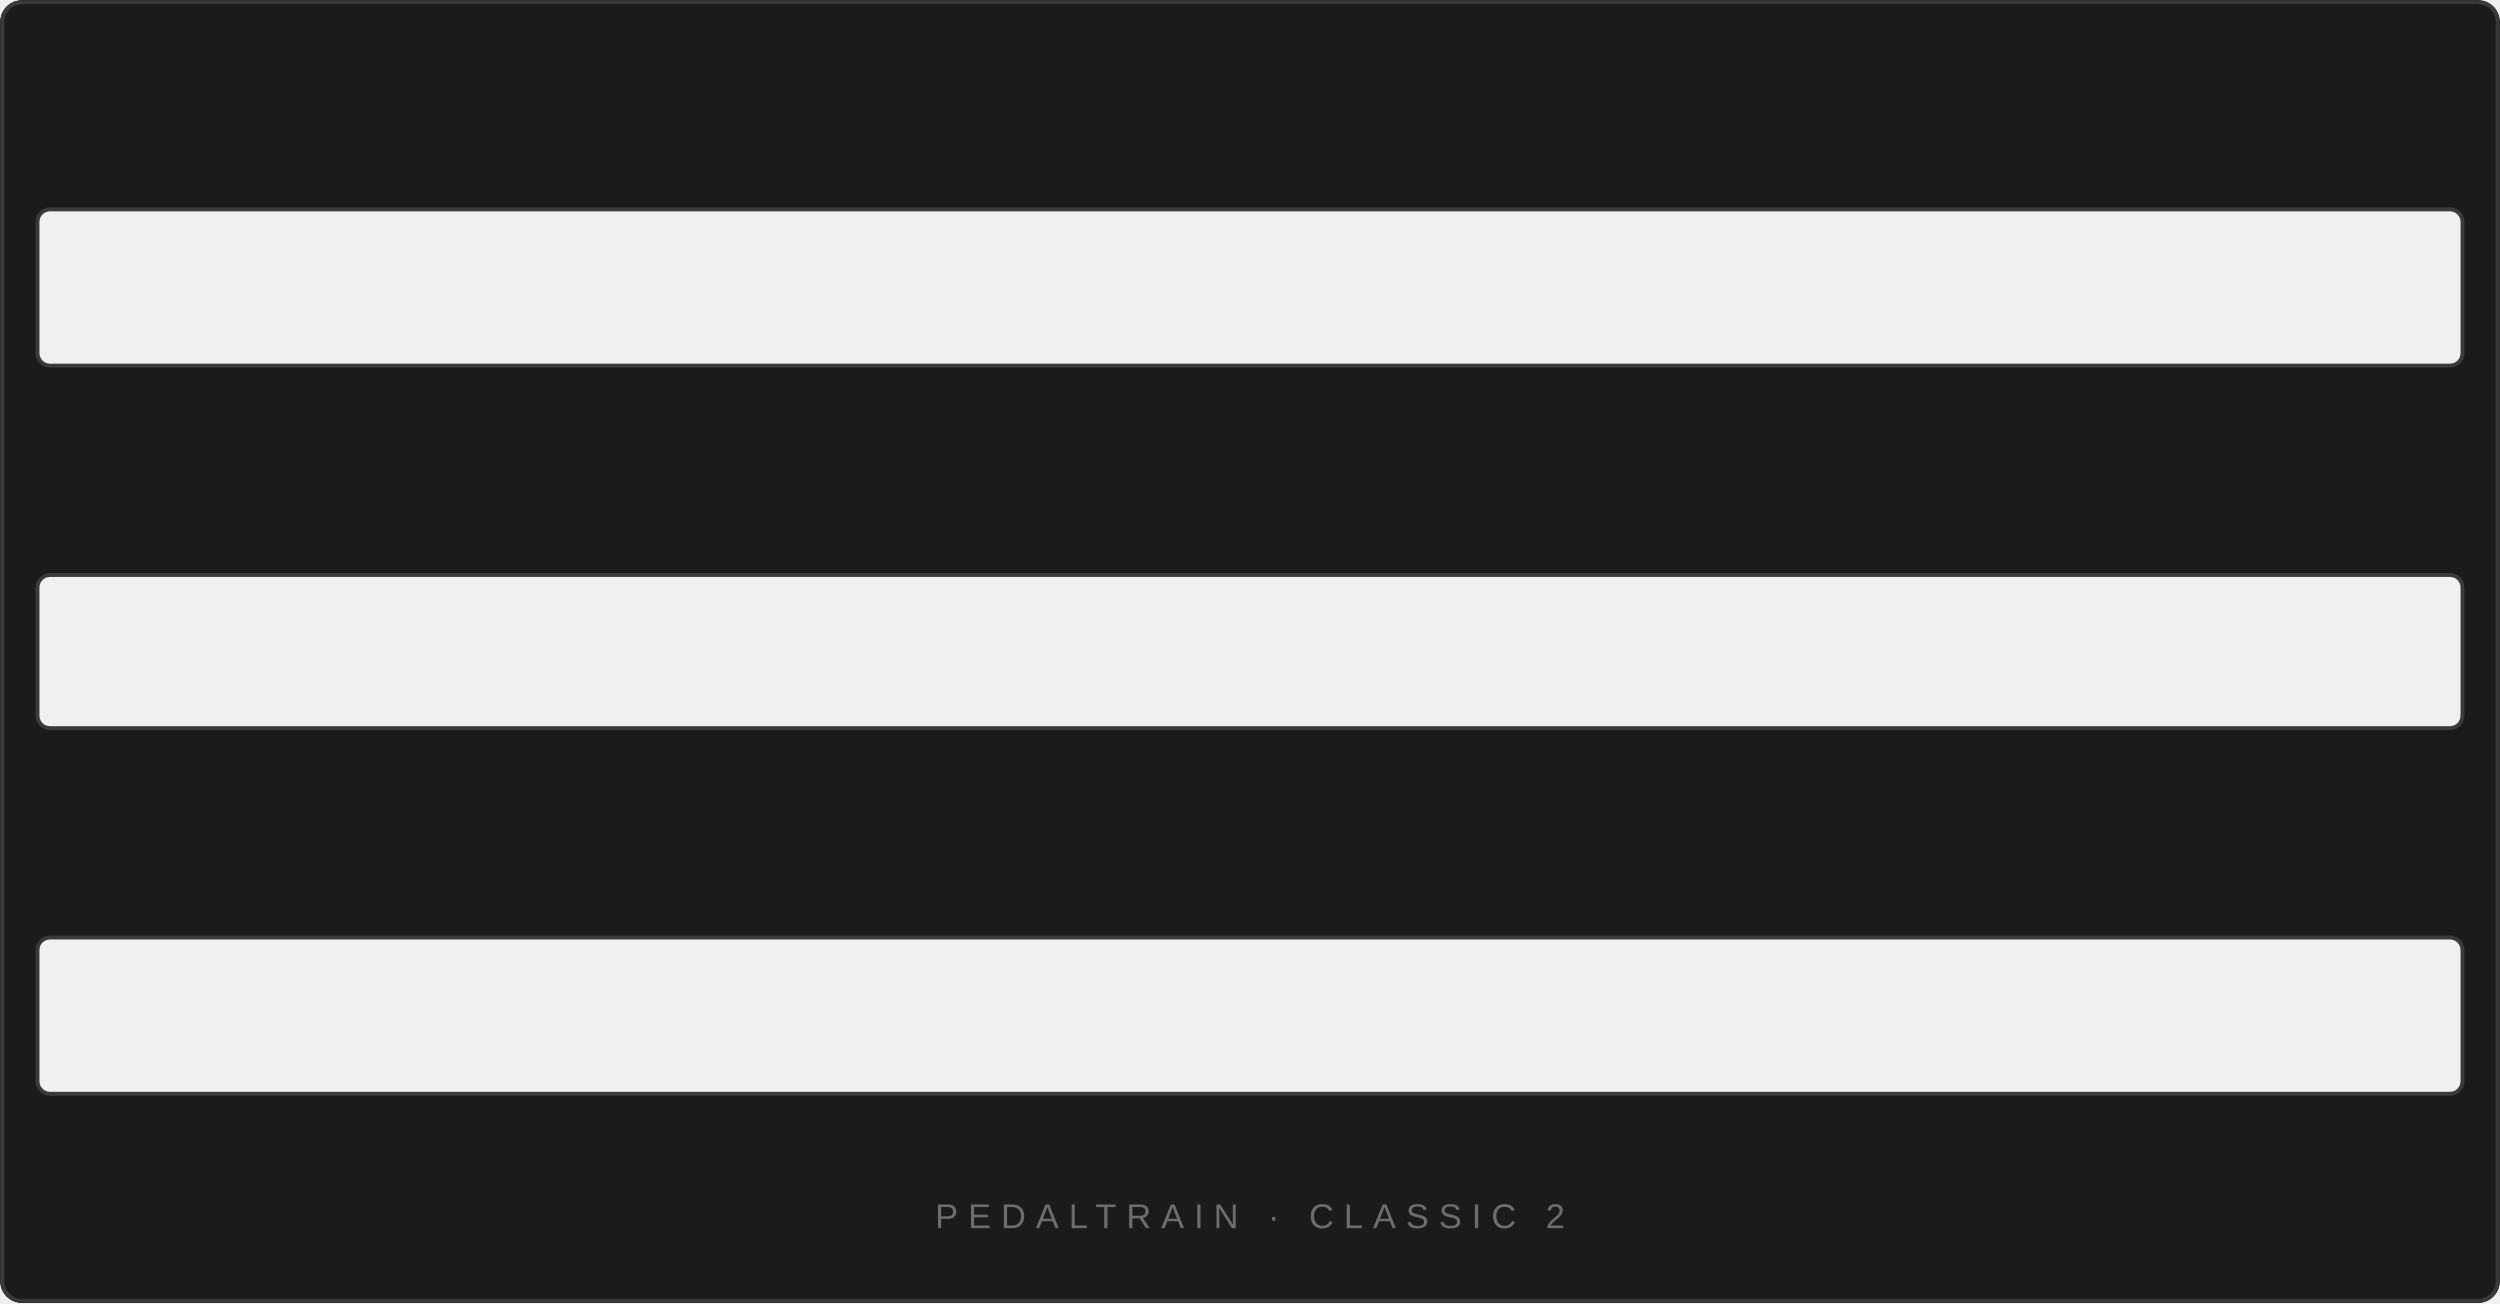
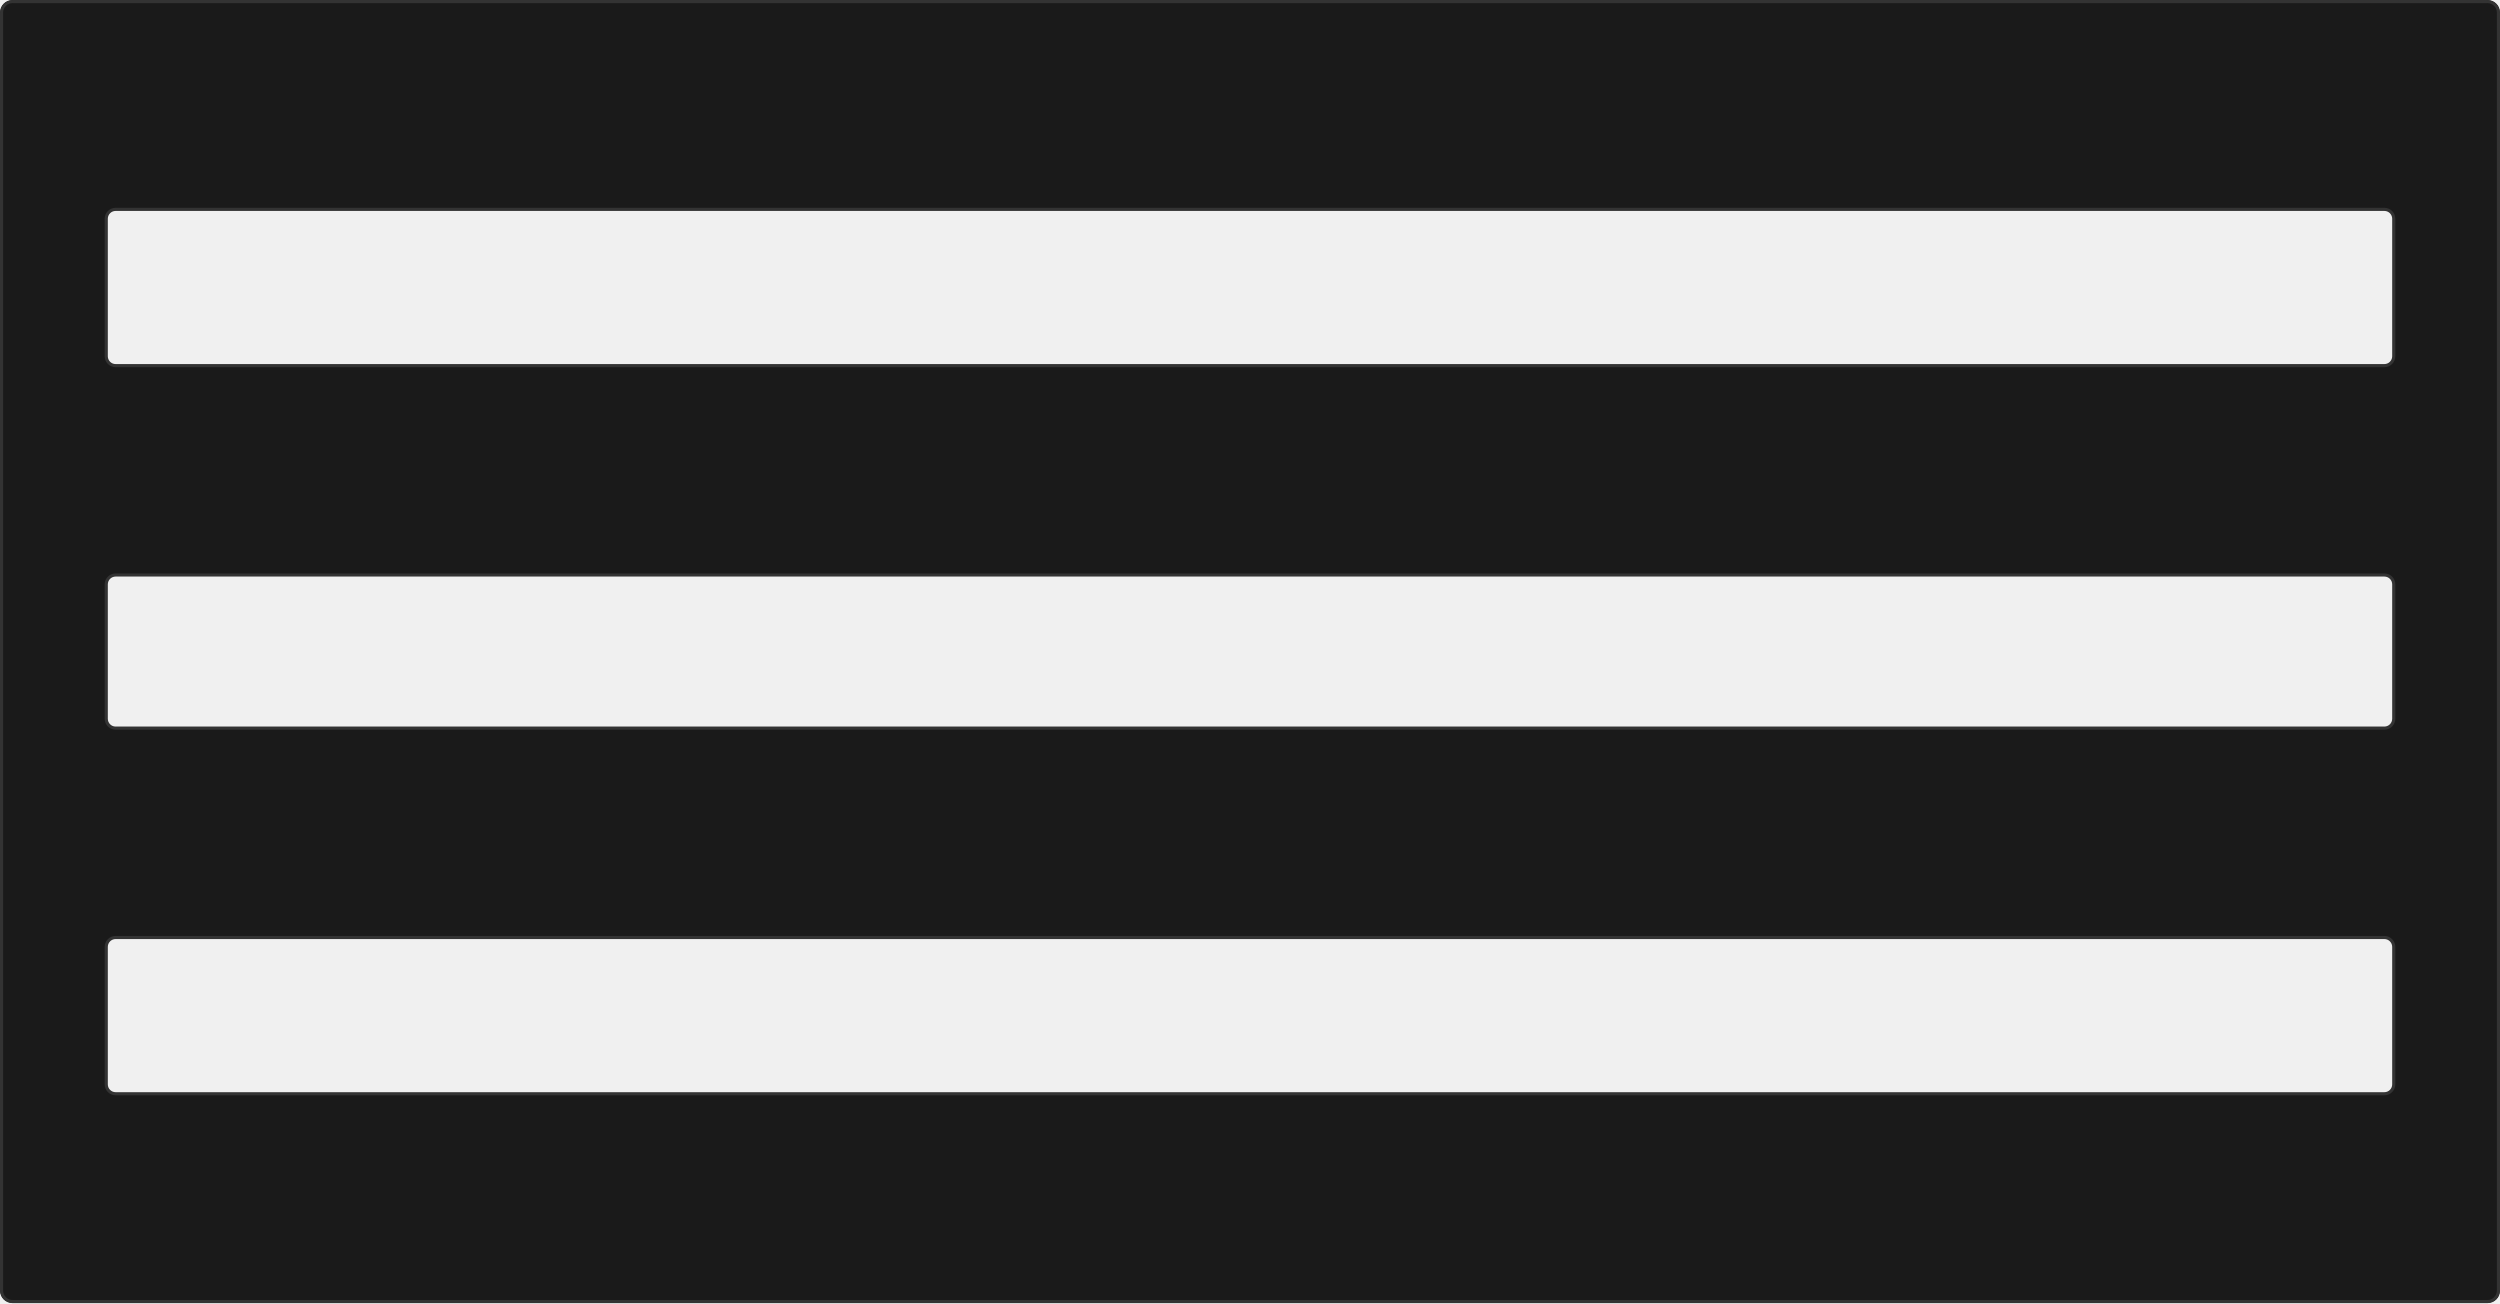
<svg xmlns="http://www.w3.org/2000/svg" width="800" height="417" viewBox="0 0 800 417">
  <defs>
    <mask id="boardMask">
      <rect width="800" height="417" fill="white" />
-       <rect x="12" y="67" width="776" height="50" rx="4" fill="black" />
-       <rect x="12" y="184" width="776" height="49" rx="4" fill="black" />
-       <rect x="12" y="300" width="776" height="50" rx="4" fill="black" />
+       <rect x="34" y="67" width="732" height="50" rx="3" fill="black" />
+       <rect x="34" y="184" width="732" height="49" rx="3" fill="black" />
+       <rect x="34" y="300" width="732" height="50" rx="3" fill="black" />
    </mask>
    <clipPath id="boardClip">
-       <rect width="800" height="417" rx="7" />
+       <rect width="800" height="417" rx="4" />
    </clipPath>
  </defs>
  <g clip-path="url(#boardClip)">
-     <rect width="800" height="417" fill="#1b1b1b" mask="url(#boardMask)" />
-     <g fill="none" stroke="#3a3a3a" stroke-width="1.25">
-       <rect x="12" y="67" width="776" height="50" rx="4" />
-       <rect x="12" y="184" width="776" height="49" rx="4" />
-       <rect x="12" y="300" width="776" height="50" rx="4" />
-       <rect x="0.75" y="0.75" width="798.5" height="415.5" rx="6.25" />
+     <rect width="800" height="417" fill="#1a1a1a" mask="url(#boardMask)" />
+     <g fill="none" stroke="#333333" stroke-width="1">
+       <rect x="34" y="67" width="732" height="50" rx="3" />
+       <rect x="34" y="184" width="732" height="49" rx="3" />
+       <rect x="34" y="300" width="732" height="50" rx="3" />
+       <rect x="0.5" y="0.5" width="799" height="416" rx="3.5" />
    </g>
-     <text x="400" y="393" text-anchor="middle" font-family="Arial, Helvetica, sans-serif" font-size="11" letter-spacing="3.2" fill="#6d6d6d">PEDALTRAIN · CLASSIC 2</text>
  </g>
</svg>
